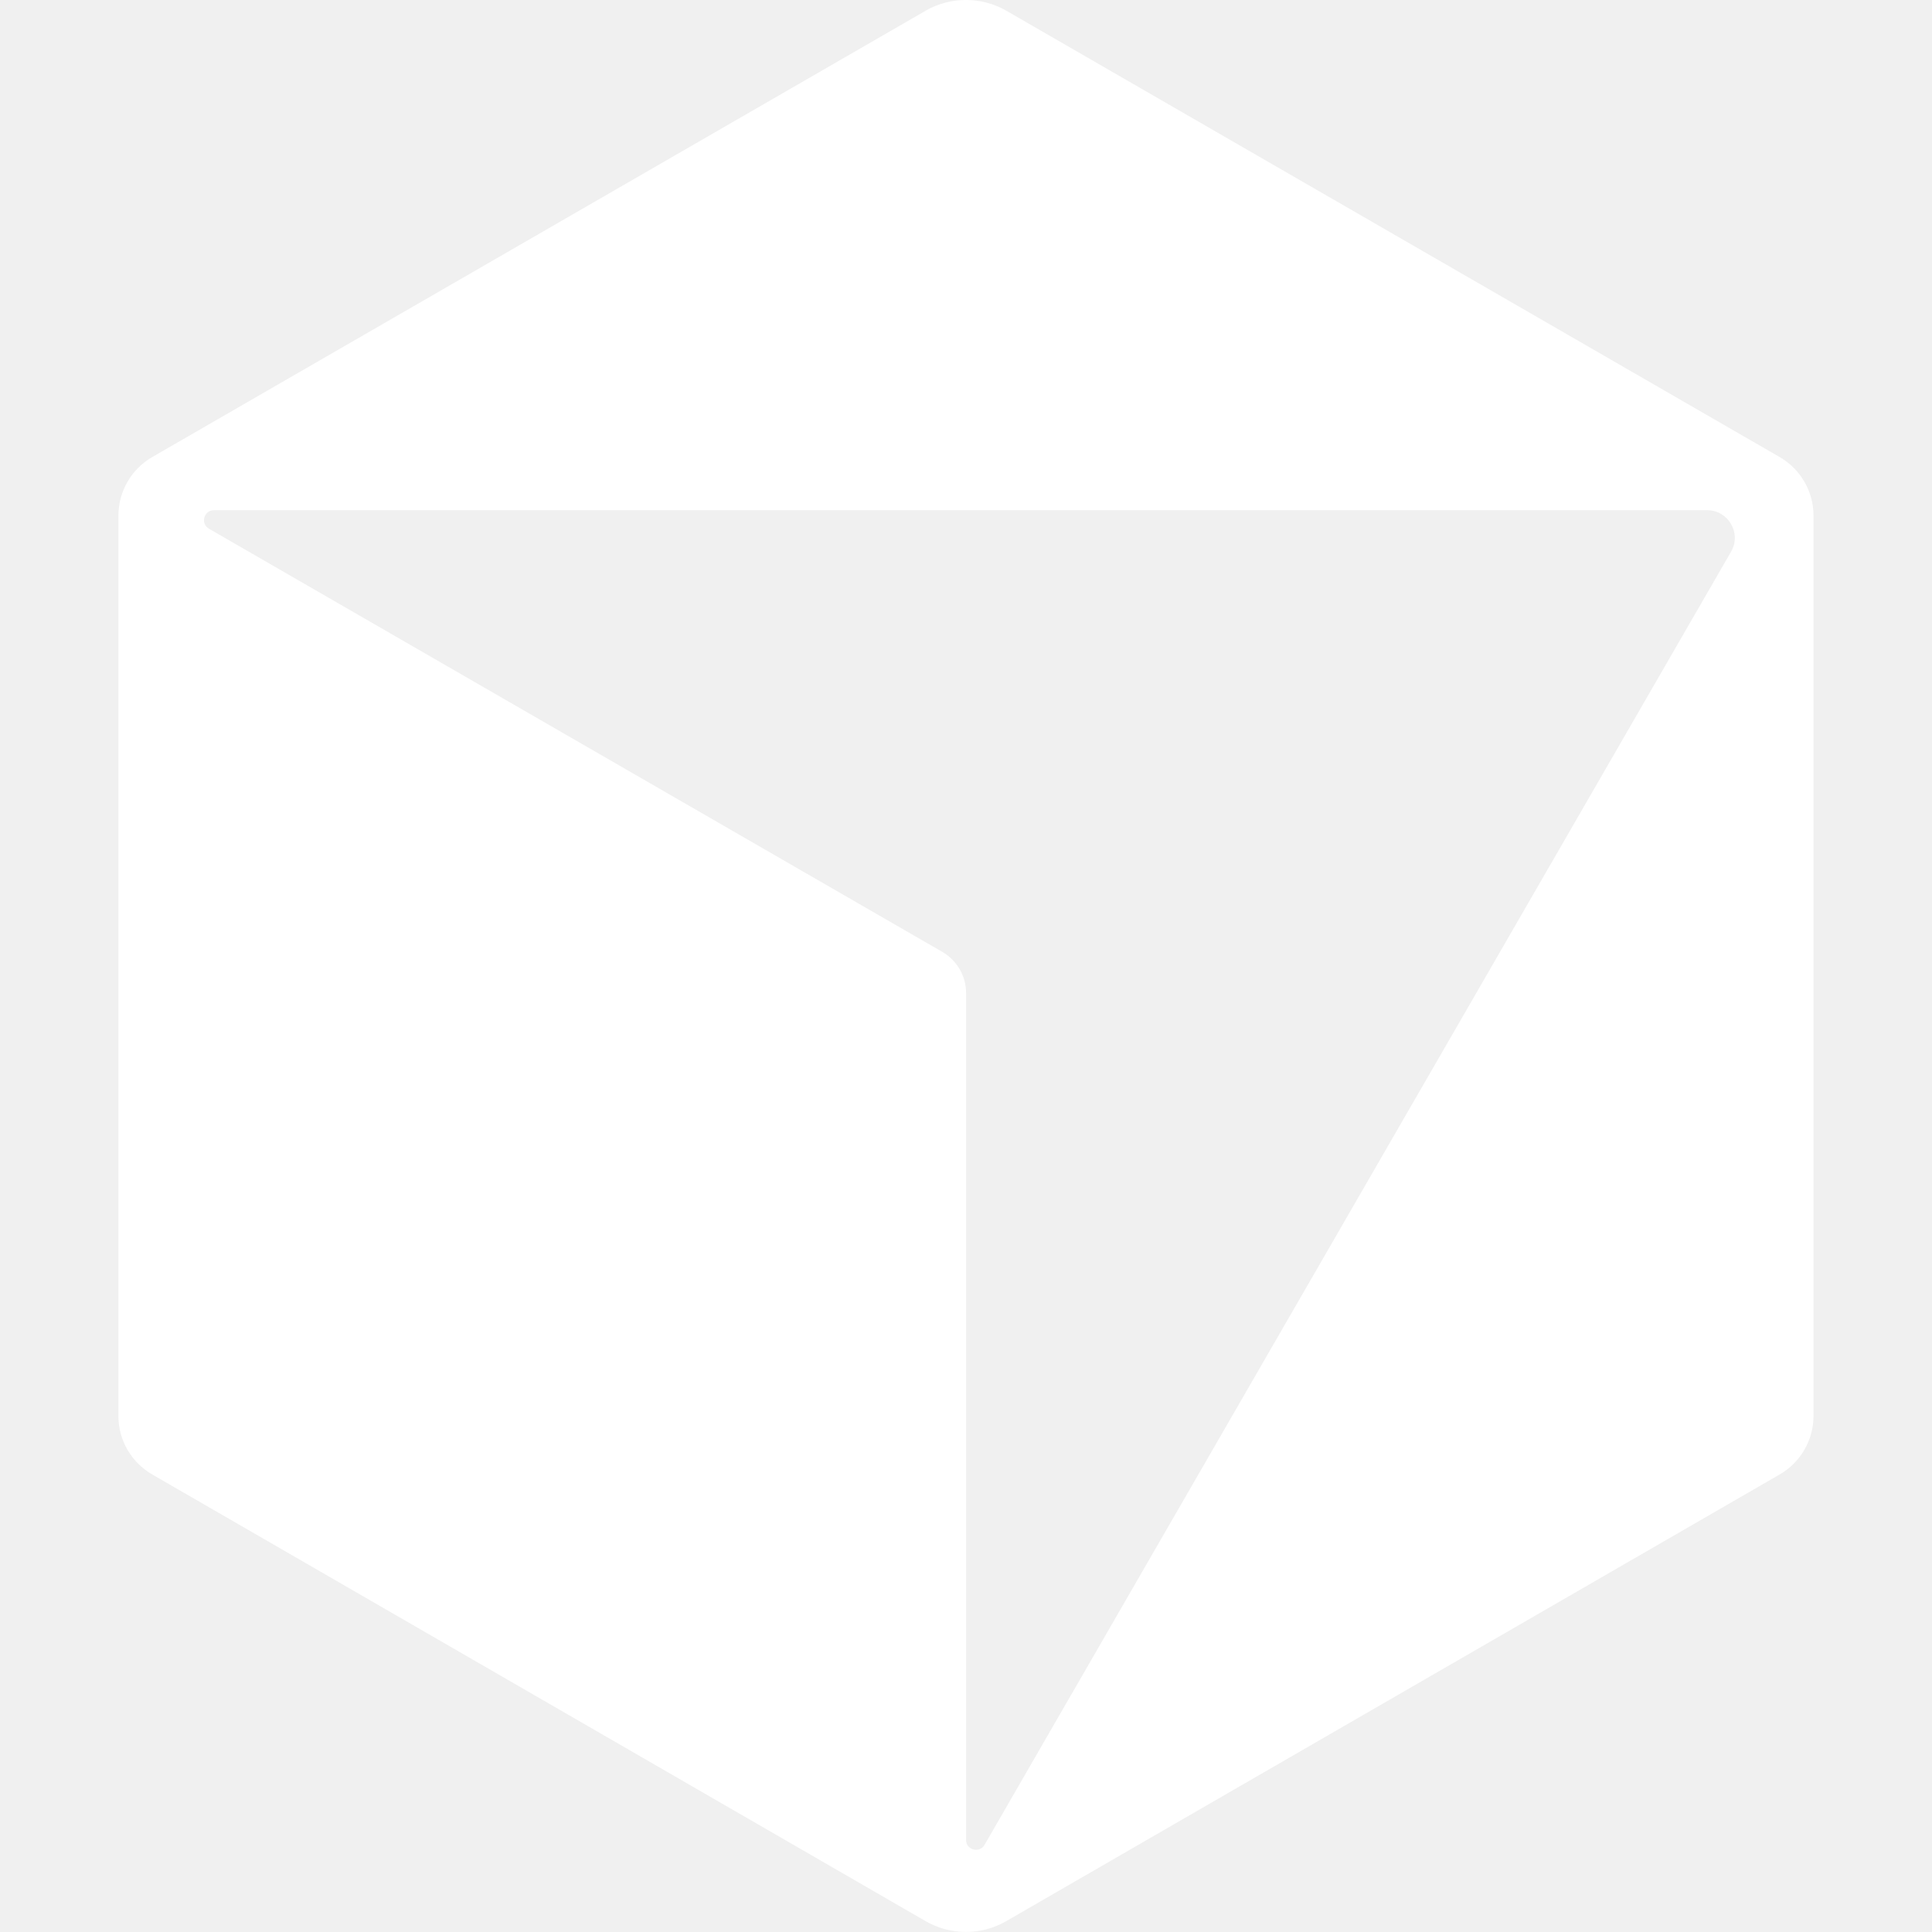
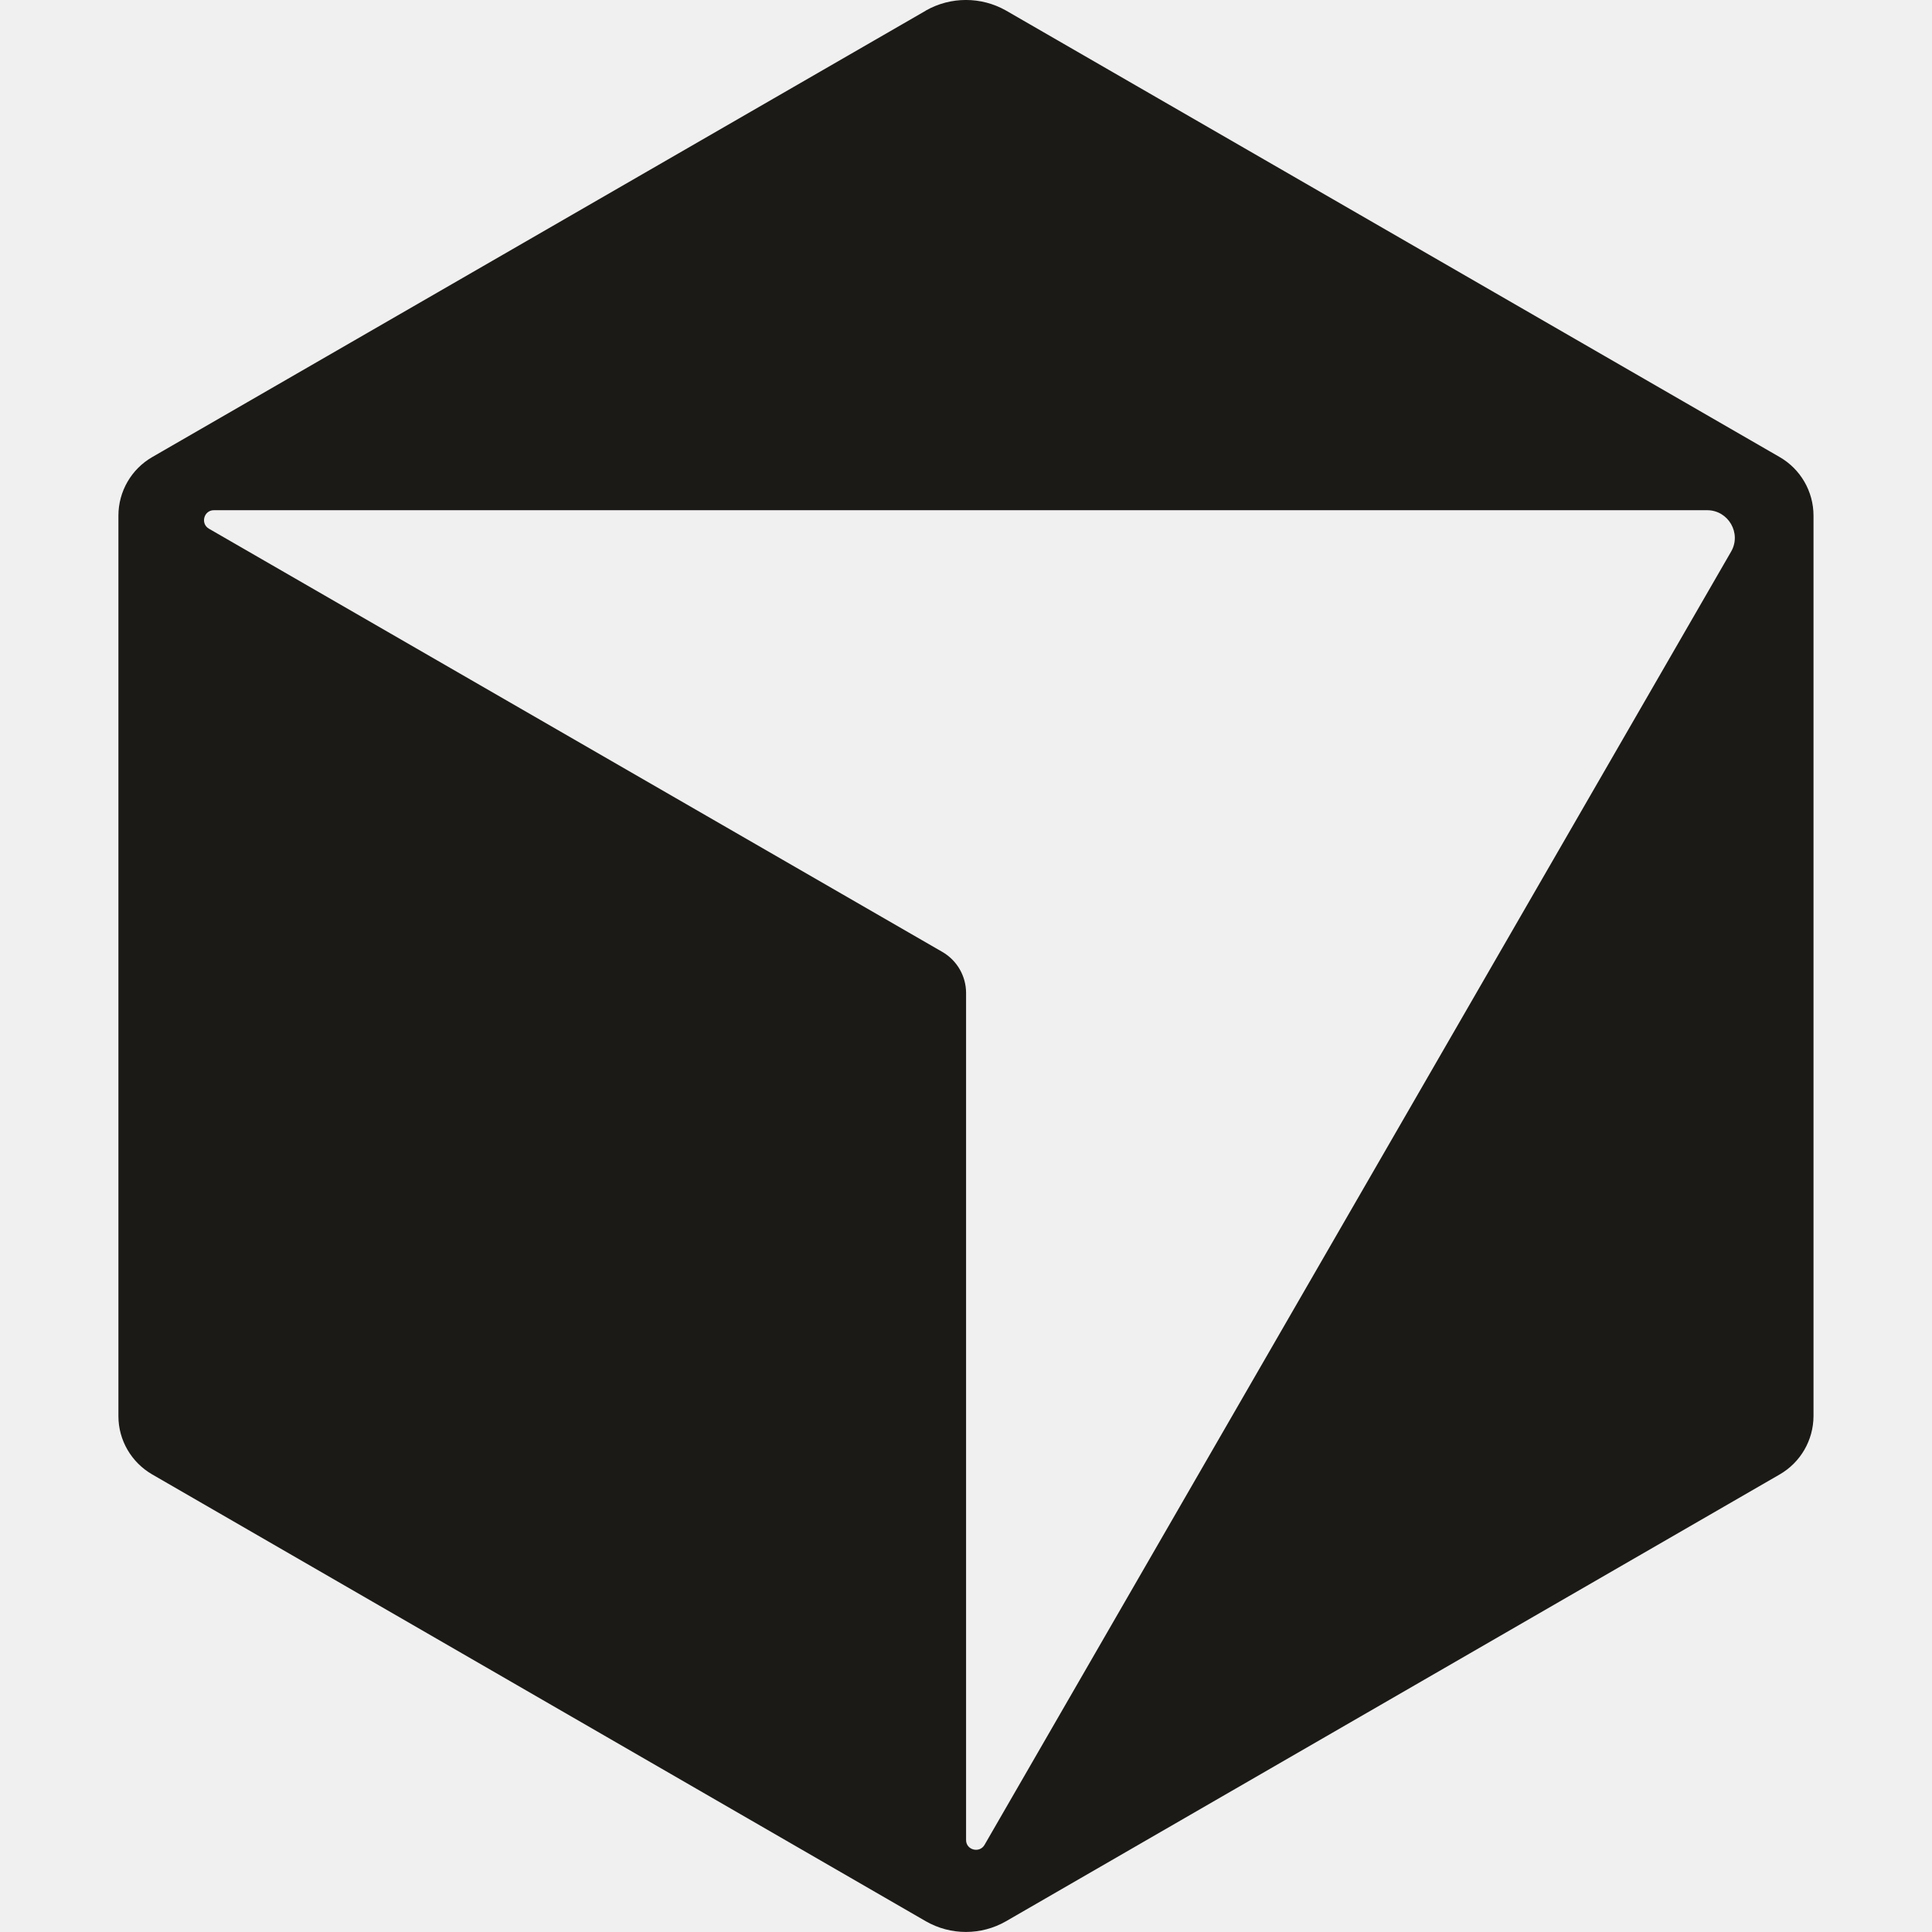
- <svg xmlns="http://www.w3.org/2000/svg" fill="#FFFFFF" role="img" viewBox="0 0 24 24">
+ <svg xmlns="http://www.w3.org/2000/svg" fill="#1c1a16" role="img" viewBox="0 0 24 24">
  <path d="M11.503.131 1.891 5.678a.84.84 0 0 0-.42.726v11.188c0 .3.162.575.42.724l9.609 5.55a1 1 0 0 0 .998 0l9.61-5.55a.84.84 0 0 0 .42-.724V6.404a.84.84 0 0 0-.42-.726L12.497.131a1.01 1.01 0 0 0-.996 0M2.657 6.338h18.55c.263 0 .43.287.297.515L12.23 22.918c-.062.107-.229.064-.229-.06V12.335a.59.59 0 0 0-.295-.51l-9.11-5.257c-.109-.063-.064-.23.061-.23" />
</svg>
